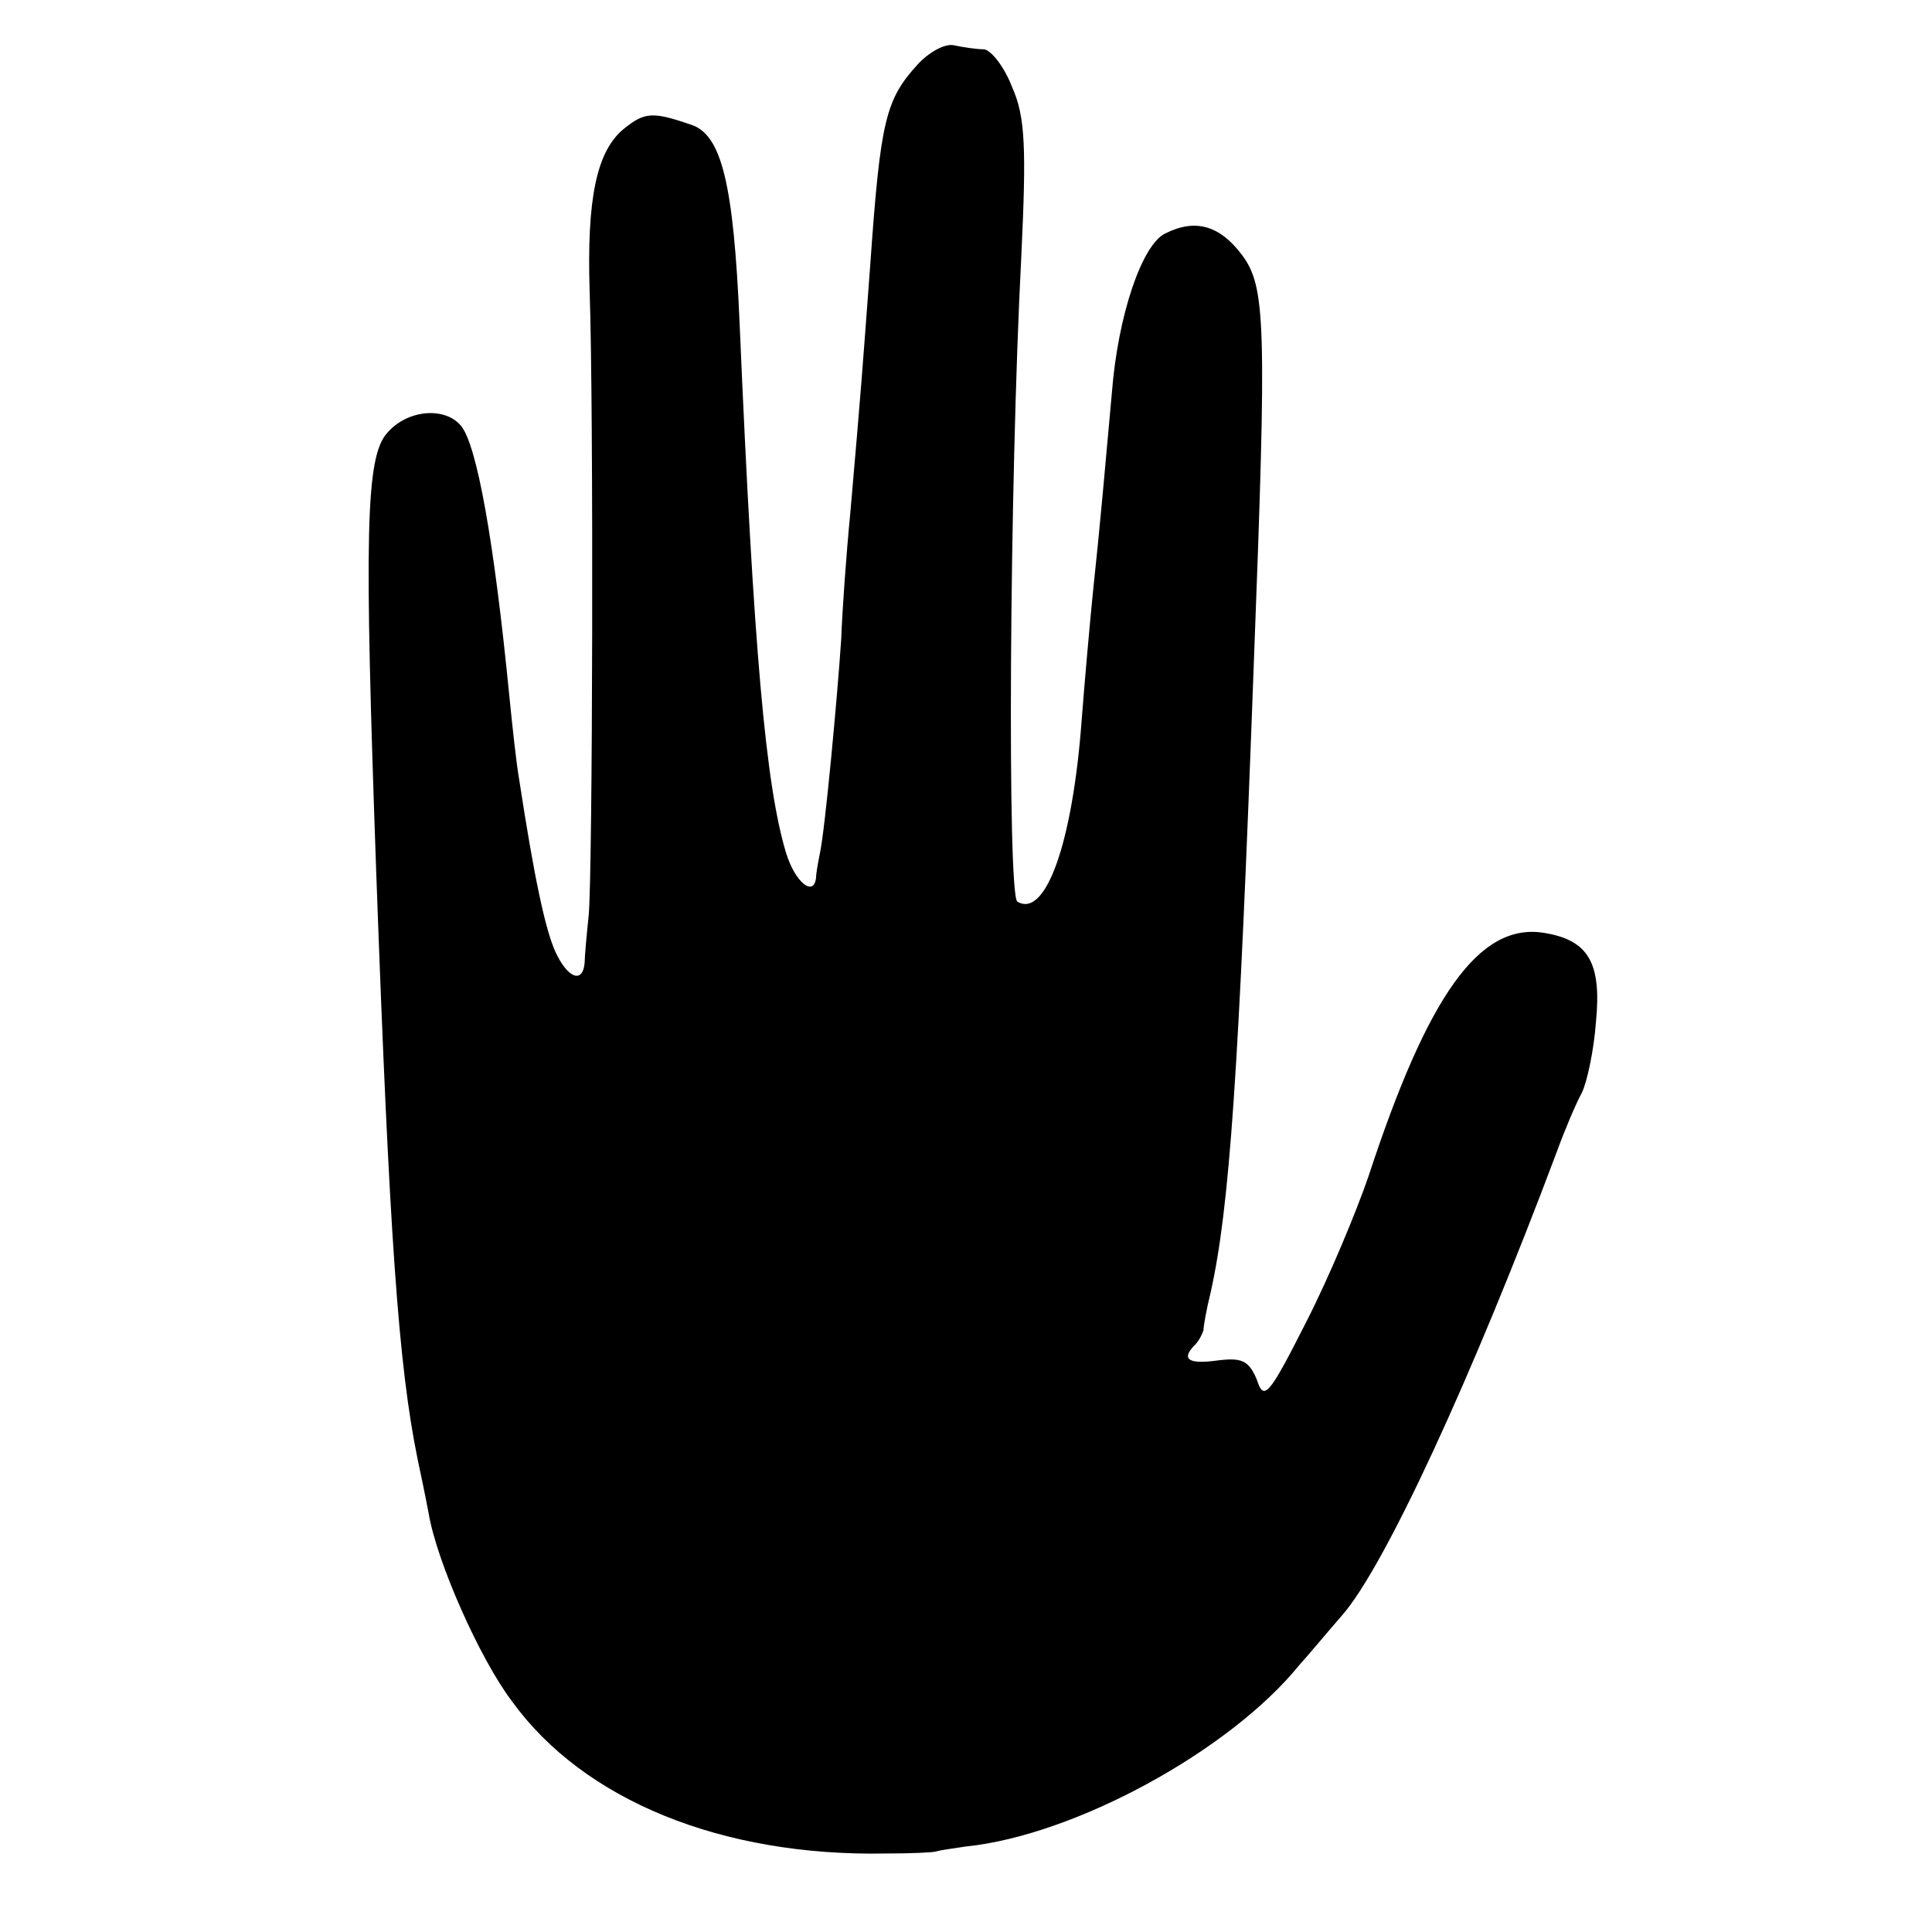
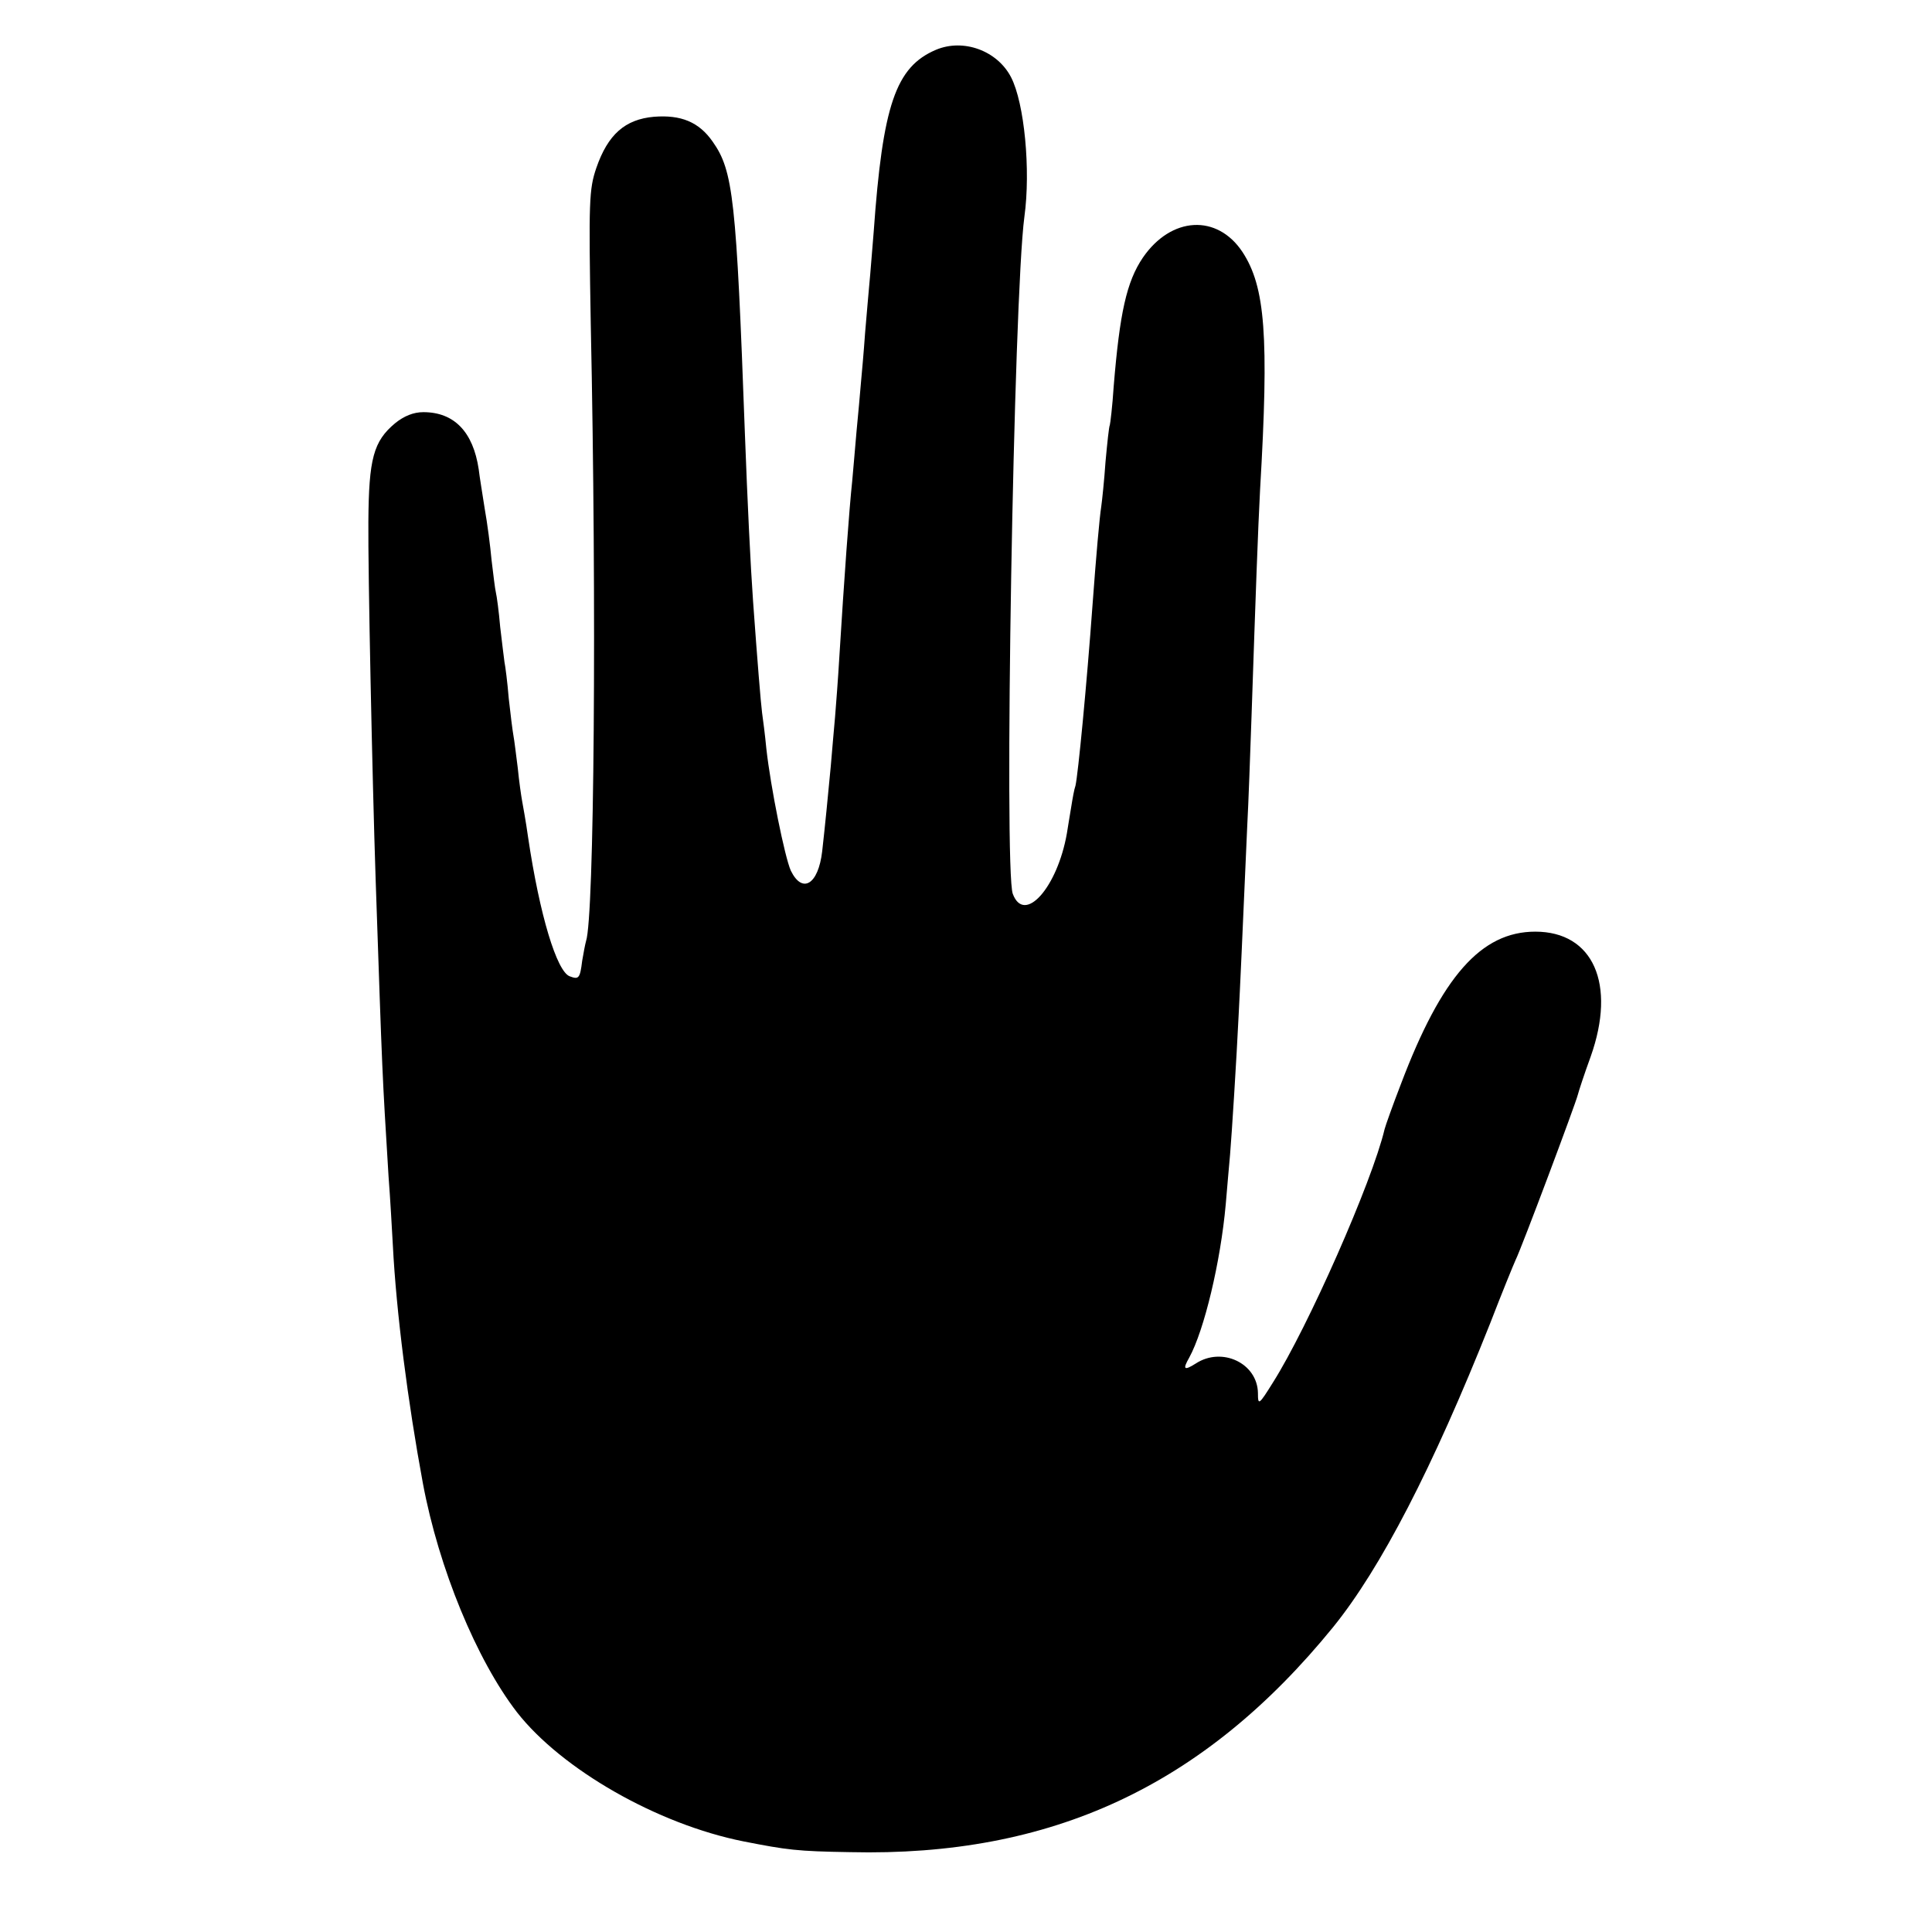
- <svg xmlns="http://www.w3.org/2000/svg" version="1.0" width="192pt" height="192pt" viewBox="0 0 192 192" preserveAspectRatio="xMidYMid meet">
-   <g transform="translate(0,192) scale(0.1,-0.1)" fill="#000000" stroke="none">
-     <path d="M912 1856 c-32 -35 -37 -56 -47 -197 -8 -108 -9 -123 -20 -249 -4 -41 -8 -97 -9 -125 -4 -60 -16 -188 -21 -212 -2 -10 -4 -21 -4 -25 -2 -20 -21 -5 -30 25 -20 67 -32 199 -46 526 -6 139 -18 187 -48 197 -38 13 -46 13 -67 -4 -27 -22 -37 -69 -34 -162 4 -115 3 -581 -1 -620 -2 -19 -4 -41 -4 -47 -2 -21 -17 -15 -29 11 -10 22 -21 73 -36 171 -3 17 -7 55 -10 85 -15 152 -32 248 -48 267 -16 19 -53 16 -73 -7 -22 -24 -23 -101 -11 -440 13 -359 22 -487 41 -580 3 -14 8 -38 11 -54 8 -48 51 -145 83 -187 71 -98 208 -154 371 -151 25 0 47 1 50 2 3 1 16 3 30 5 108 11 262 95 331 180 10 11 29 34 43 50 42 48 129 236 213 460 8 22 19 48 25 59 5 10 12 42 14 70 6 60 -8 82 -52 89 -64 10 -115 -62 -174 -242 -12 -35 -39 -100 -62 -145 -37 -73 -42 -79 -49 -57 -8 19 -15 22 -39 19 -29 -4 -37 1 -22 16 4 4 7 11 8 14 0 4 3 21 7 37 19 85 28 217 43 625 13 340 12 375 -12 407 -22 29 -46 36 -76 21 -23 -11 -47 -81 -53 -158 -7 -77 -11 -125 -19 -200 -3 -30 -8 -86 -11 -125 -9 -123 -36 -198 -64 -181 -10 7 -8 411 4 642 5 106 4 138 -9 167 -8 21 -21 37 -28 38 -7 0 -21 2 -30 4 -9 2 -25 -7 -36 -19z" />
+ <svg xmlns="http://www.w3.org/2000/svg" version="1.0" width="450pt" height="450pt" viewBox="0 0 450 450" preserveAspectRatio="xMidYMid meet">
+   <g transform="translate(0,450) scale(0.1,-0.1)" fill="#000000" stroke="none">
+     <path d="M2180 4384 c-94 -40 -124 -129 -145 -424 -4 -47 -8 -101 -10 -120 -2 -19 -6 -71 -10 -115 -3 -44 -8 -98 -10 -120 -2 -22 -6 -71 -10 -110 -3 -38 -8 -90 -10 -115 -7 -65 -19 -231 -30 -410 -3 -52 -8 -115 -10 -140 -2 -25 -7 -76 -10 -115 -7 -74 -13 -136 -20 -198 -9 -77 -46 -100 -73 -45 -14 31 -47 194 -57 284 -3 32 -8 70 -10 84 -3 23 -11 121 -21 260 -6 84 -13 230 -19 390 -20 547 -27 612 -75 680 -32 46 -74 63 -137 58 -67 -6 -107 -41 -134 -119 -17 -50 -18 -77 -13 -364 14 -660 8 -1382 -11 -1437 -2 -7 -6 -28 -9 -46 -5 -41 -8 -44 -29 -36 -30 11 -70 142 -97 324 -5 36 -12 74 -14 85 -2 11 -7 45 -10 76 -4 31 -8 65 -10 75 -2 11 -7 50 -11 87 -3 37 -8 76 -10 85 -1 9 -6 46 -10 82 -3 36 -8 72 -10 80 -2 8 -6 42 -10 75 -3 33 -10 87 -16 120 -5 33 -12 74 -14 92 -13 87 -57 133 -129 133 -23 0 -45 -9 -66 -26 -50 -42 -61 -82 -62 -229 -1 -114 9 -595 17 -835 16 -469 15 -444 30 -690 4 -52 8 -124 10 -160 8 -157 35 -366 70 -555 37 -198 125 -411 219 -533 104 -133 327 -261 528 -301 102 -20 124 -23 248 -25 469 -11 824 154 1125 524 111 137 232 371 366 708 27 70 54 136 59 147 14 28 141 367 145 385 2 8 15 48 30 89 60 169 6 291 -129 291 -126 0 -218 -104 -313 -355 -19 -49 -36 -97 -38 -105 -29 -123 -179 -462 -260 -590 -33 -53 -35 -54 -35 -25 -1 70 -84 109 -145 69 -27 -17 -31 -14 -15 14 35 64 73 223 85 357 3 39 8 90 10 115 4 47 15 221 20 325 3 55 9 188 20 440 3 55 7 170 10 255 10 295 15 435 20 530 21 358 12 472 -41 553 -59 89 -166 83 -232 -13 -38 -56 -54 -129 -68 -300 -3 -47 -8 -87 -9 -90 -2 -3 -6 -42 -10 -85 -3 -44 -8 -91 -10 -105 -4 -25 -12 -116 -20 -225 -14 -193 -34 -399 -40 -425 -3 -8 -7 -31 -10 -50 -3 -19 -8 -47 -10 -61 -22 -126 -99 -213 -126 -141 -21 55 2 1391 27 1577 15 109 0 265 -31 325 -32 62 -111 91 -175 64z" />
  </g>
</svg>
